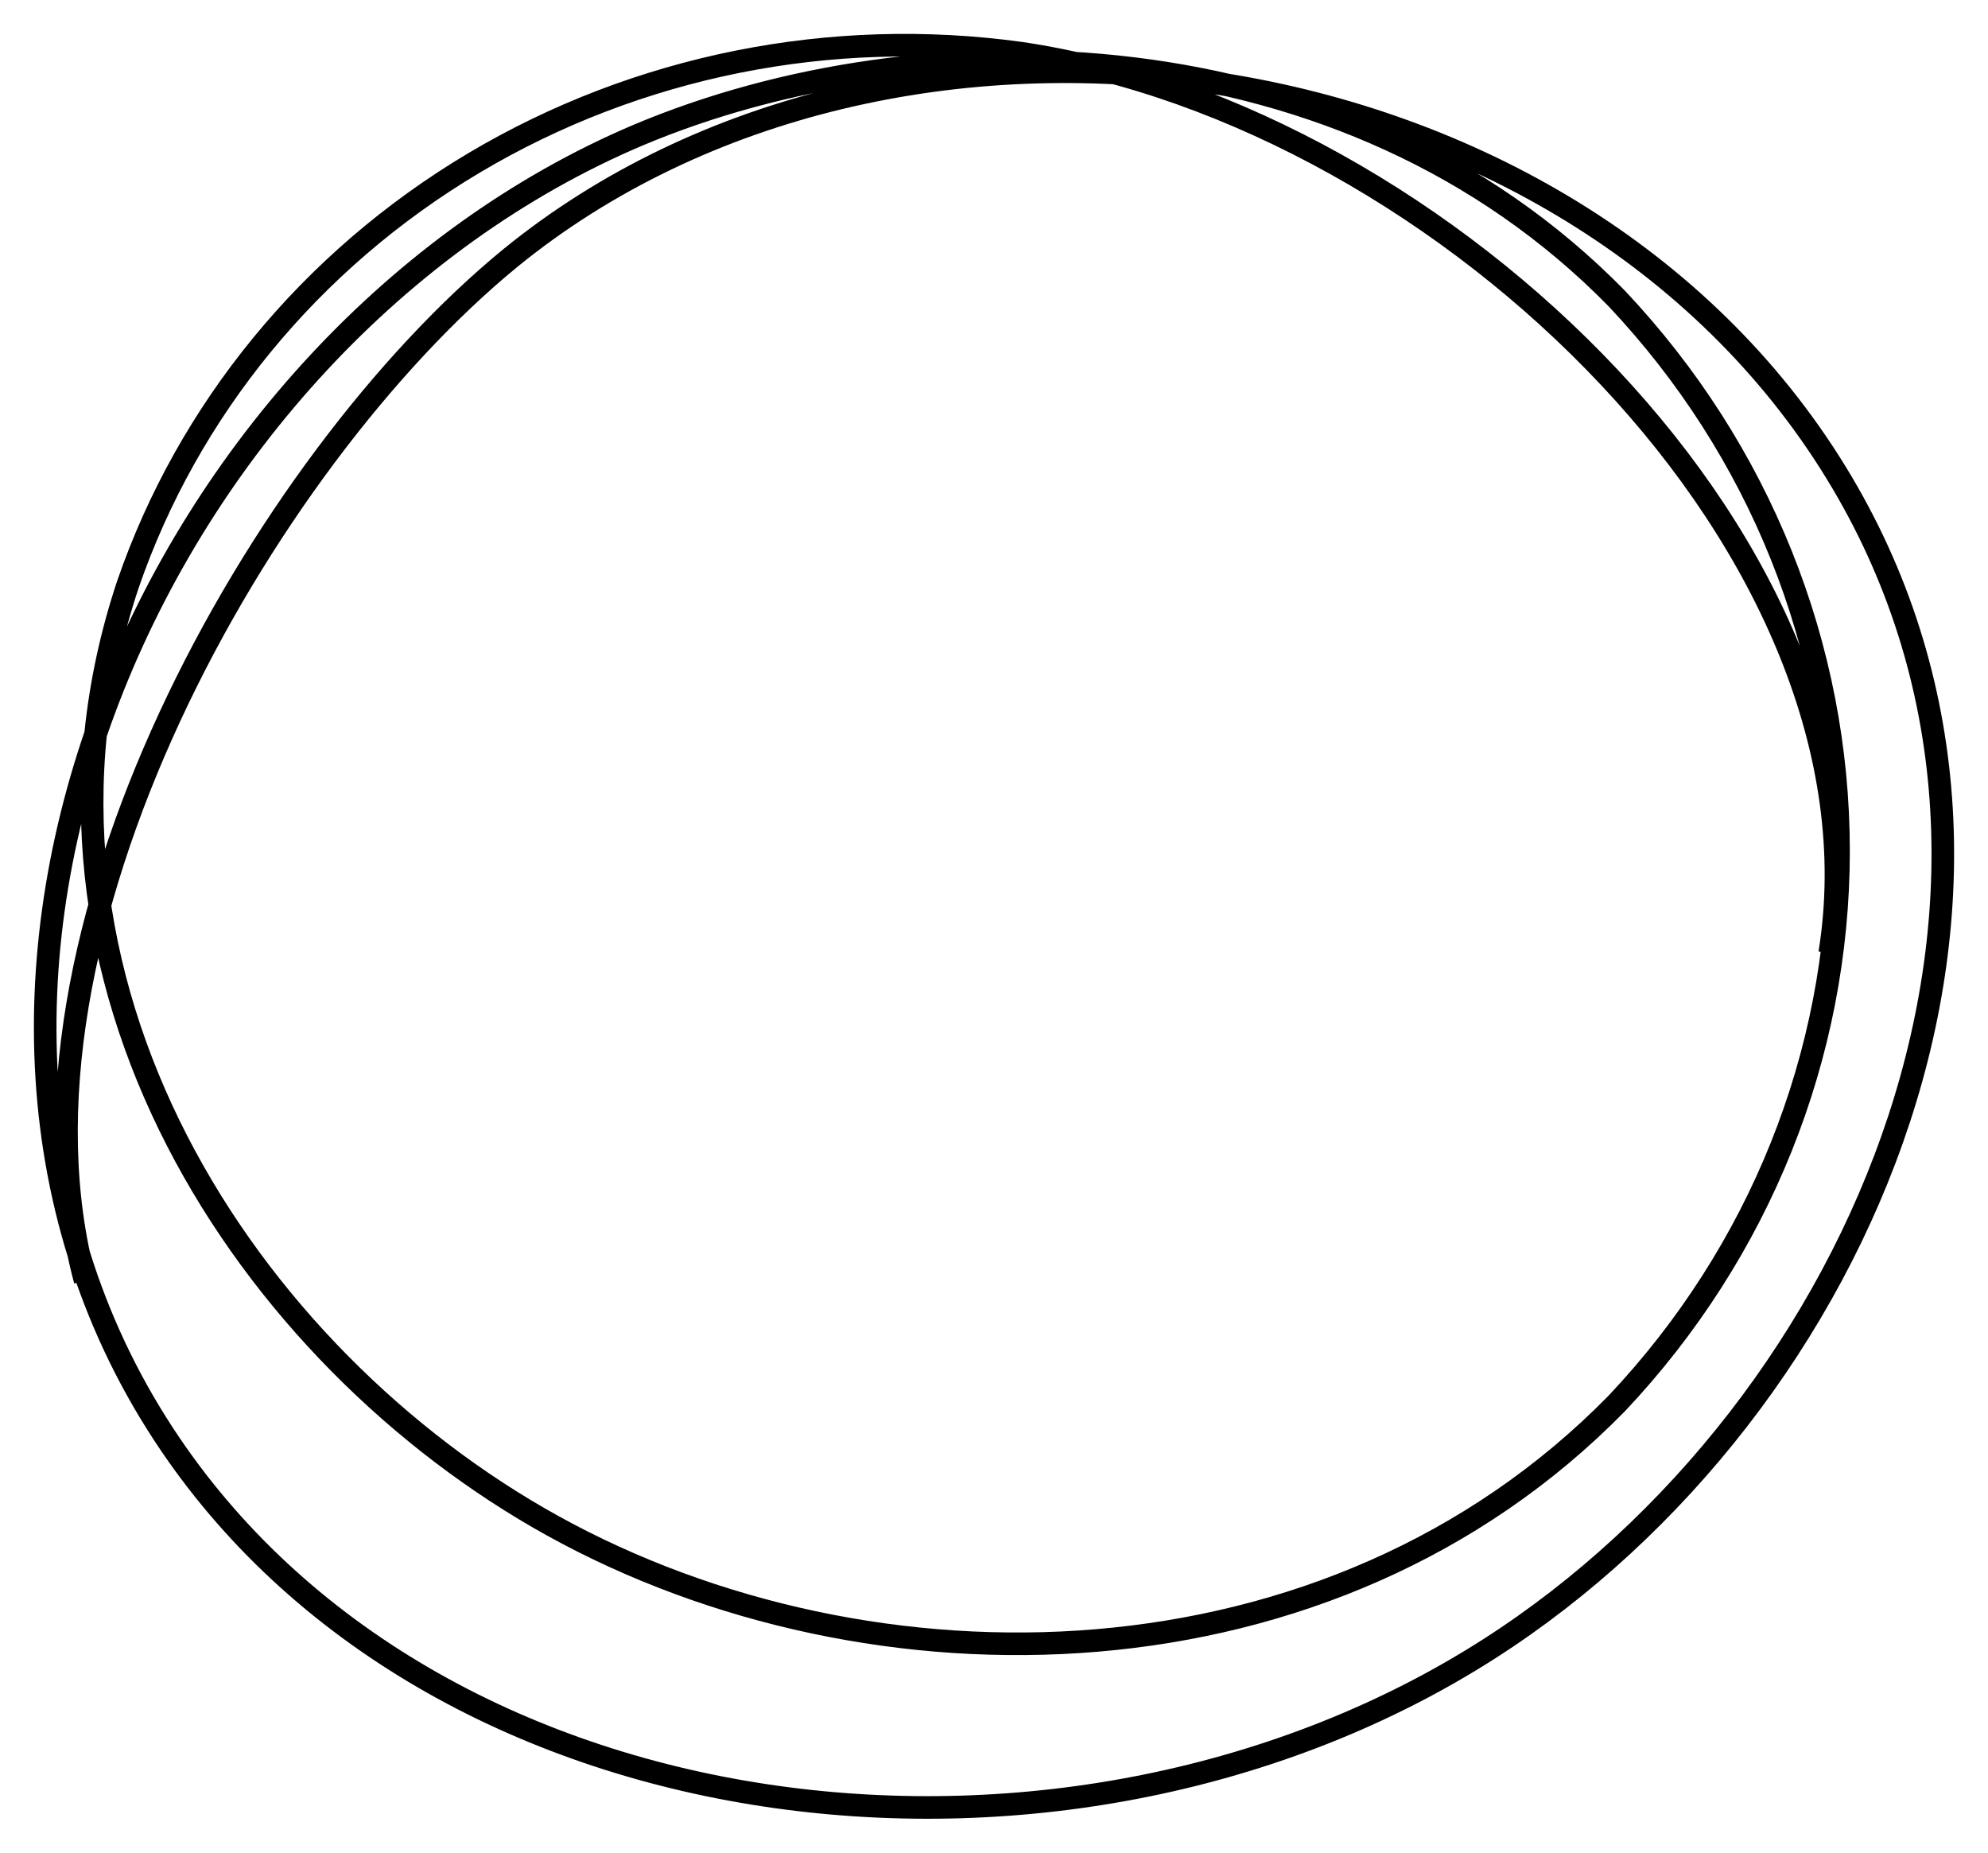
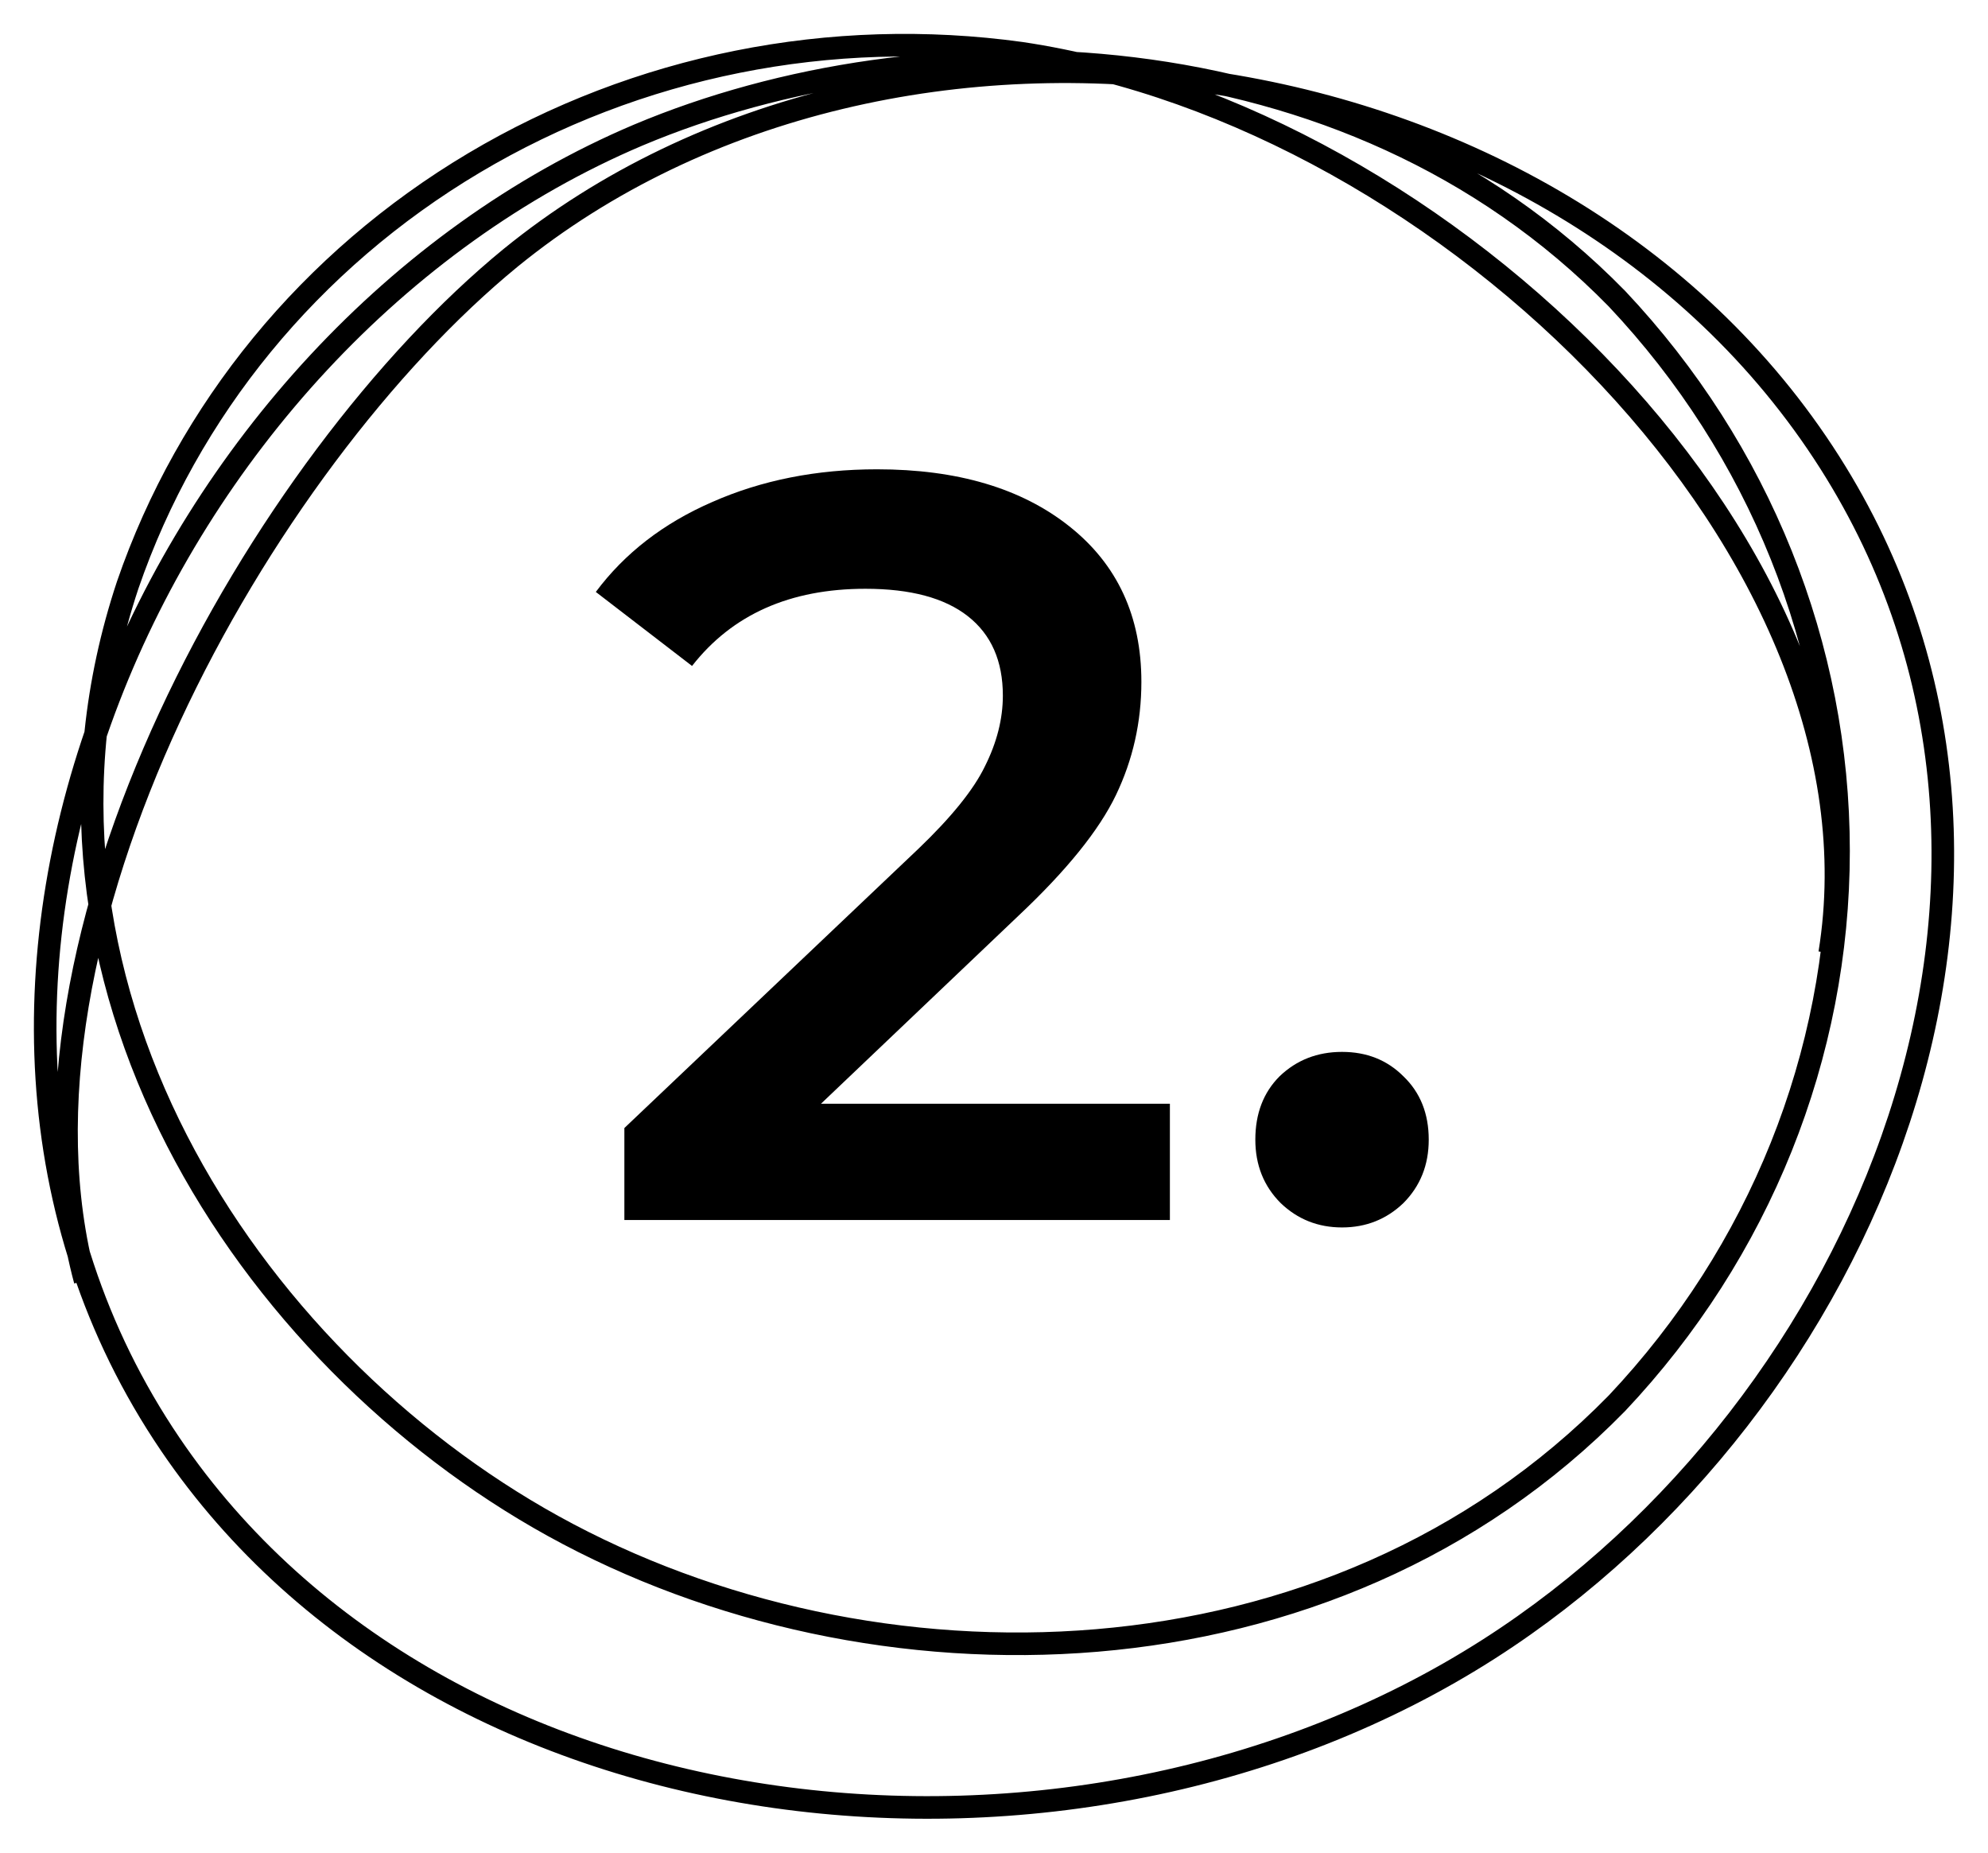
<svg xmlns="http://www.w3.org/2000/svg" width="44" height="41" viewBox="0 0 44 41" fill="none">
+   <path d="M25.893 24.426V27H13.819V24.964L20.324 18.787C21.057 18.085 21.549 17.476 21.798 16.961C22.064 16.431 22.196 15.908 22.196 15.394C22.196 14.629 21.939 14.044 21.424 13.639C20.909 13.233 20.153 13.03 19.154 13.03C17.485 13.03 16.206 13.6 15.317 14.738L13.187 13.1C13.827 12.242 14.685 11.579 15.761 11.111C16.853 10.628 18.07 10.386 19.412 10.386C21.19 10.386 22.61 10.807 23.67 11.65C24.731 12.492 25.262 13.639 25.262 15.089C25.262 15.979 25.074 16.813 24.7 17.593C24.326 18.373 23.608 19.262 22.547 20.261L18.171 24.426H25.893ZM29.703 27.164C29.172 27.164 28.72 26.984 28.346 26.626C27.971 26.251 27.784 25.783 27.784 25.222C27.784 24.644 27.963 24.176 28.322 23.818C28.697 23.459 29.157 23.279 29.703 23.279C30.249 23.279 30.701 23.459 31.06 23.818C31.434 24.176 31.622 24.644 31.622 25.222C31.622 25.783 31.434 26.251 31.06 26.626C30.686 26.984 30.233 27.164 29.703 27.164Z" fill="black" />
  <path d="M1.884 28.339C-0.16 20.752 5.773 10.232 11.302 5.705C19.777 -1.194 34.469 0.752 40.496 10.232C46.288 19.34 41.306 31.146 32.962 36.488C23.742 42.391 9.785 40.834 3.768 31.961C-2.985 22.002 3.447 7.516 14.127 2.989C20.427 0.336 29.817 0.508 35.787 6.61C38.944 9.958 40.692 14.315 40.692 18.833C40.692 23.351 38.944 27.708 35.787 31.055C29.44 37.538 19.288 37.665 12.243 33.772C5.491 30.041 -0.075 21.685 2.826 12.948C4.16 9.066 6.873 5.759 10.489 3.607C14.105 1.455 18.393 0.595 22.603 1.178C32.02 2.581 41.928 12.26 40.496 21.096" stroke="black" stroke-width="0.5" stroke-miterlimit="10" />
</svg>
